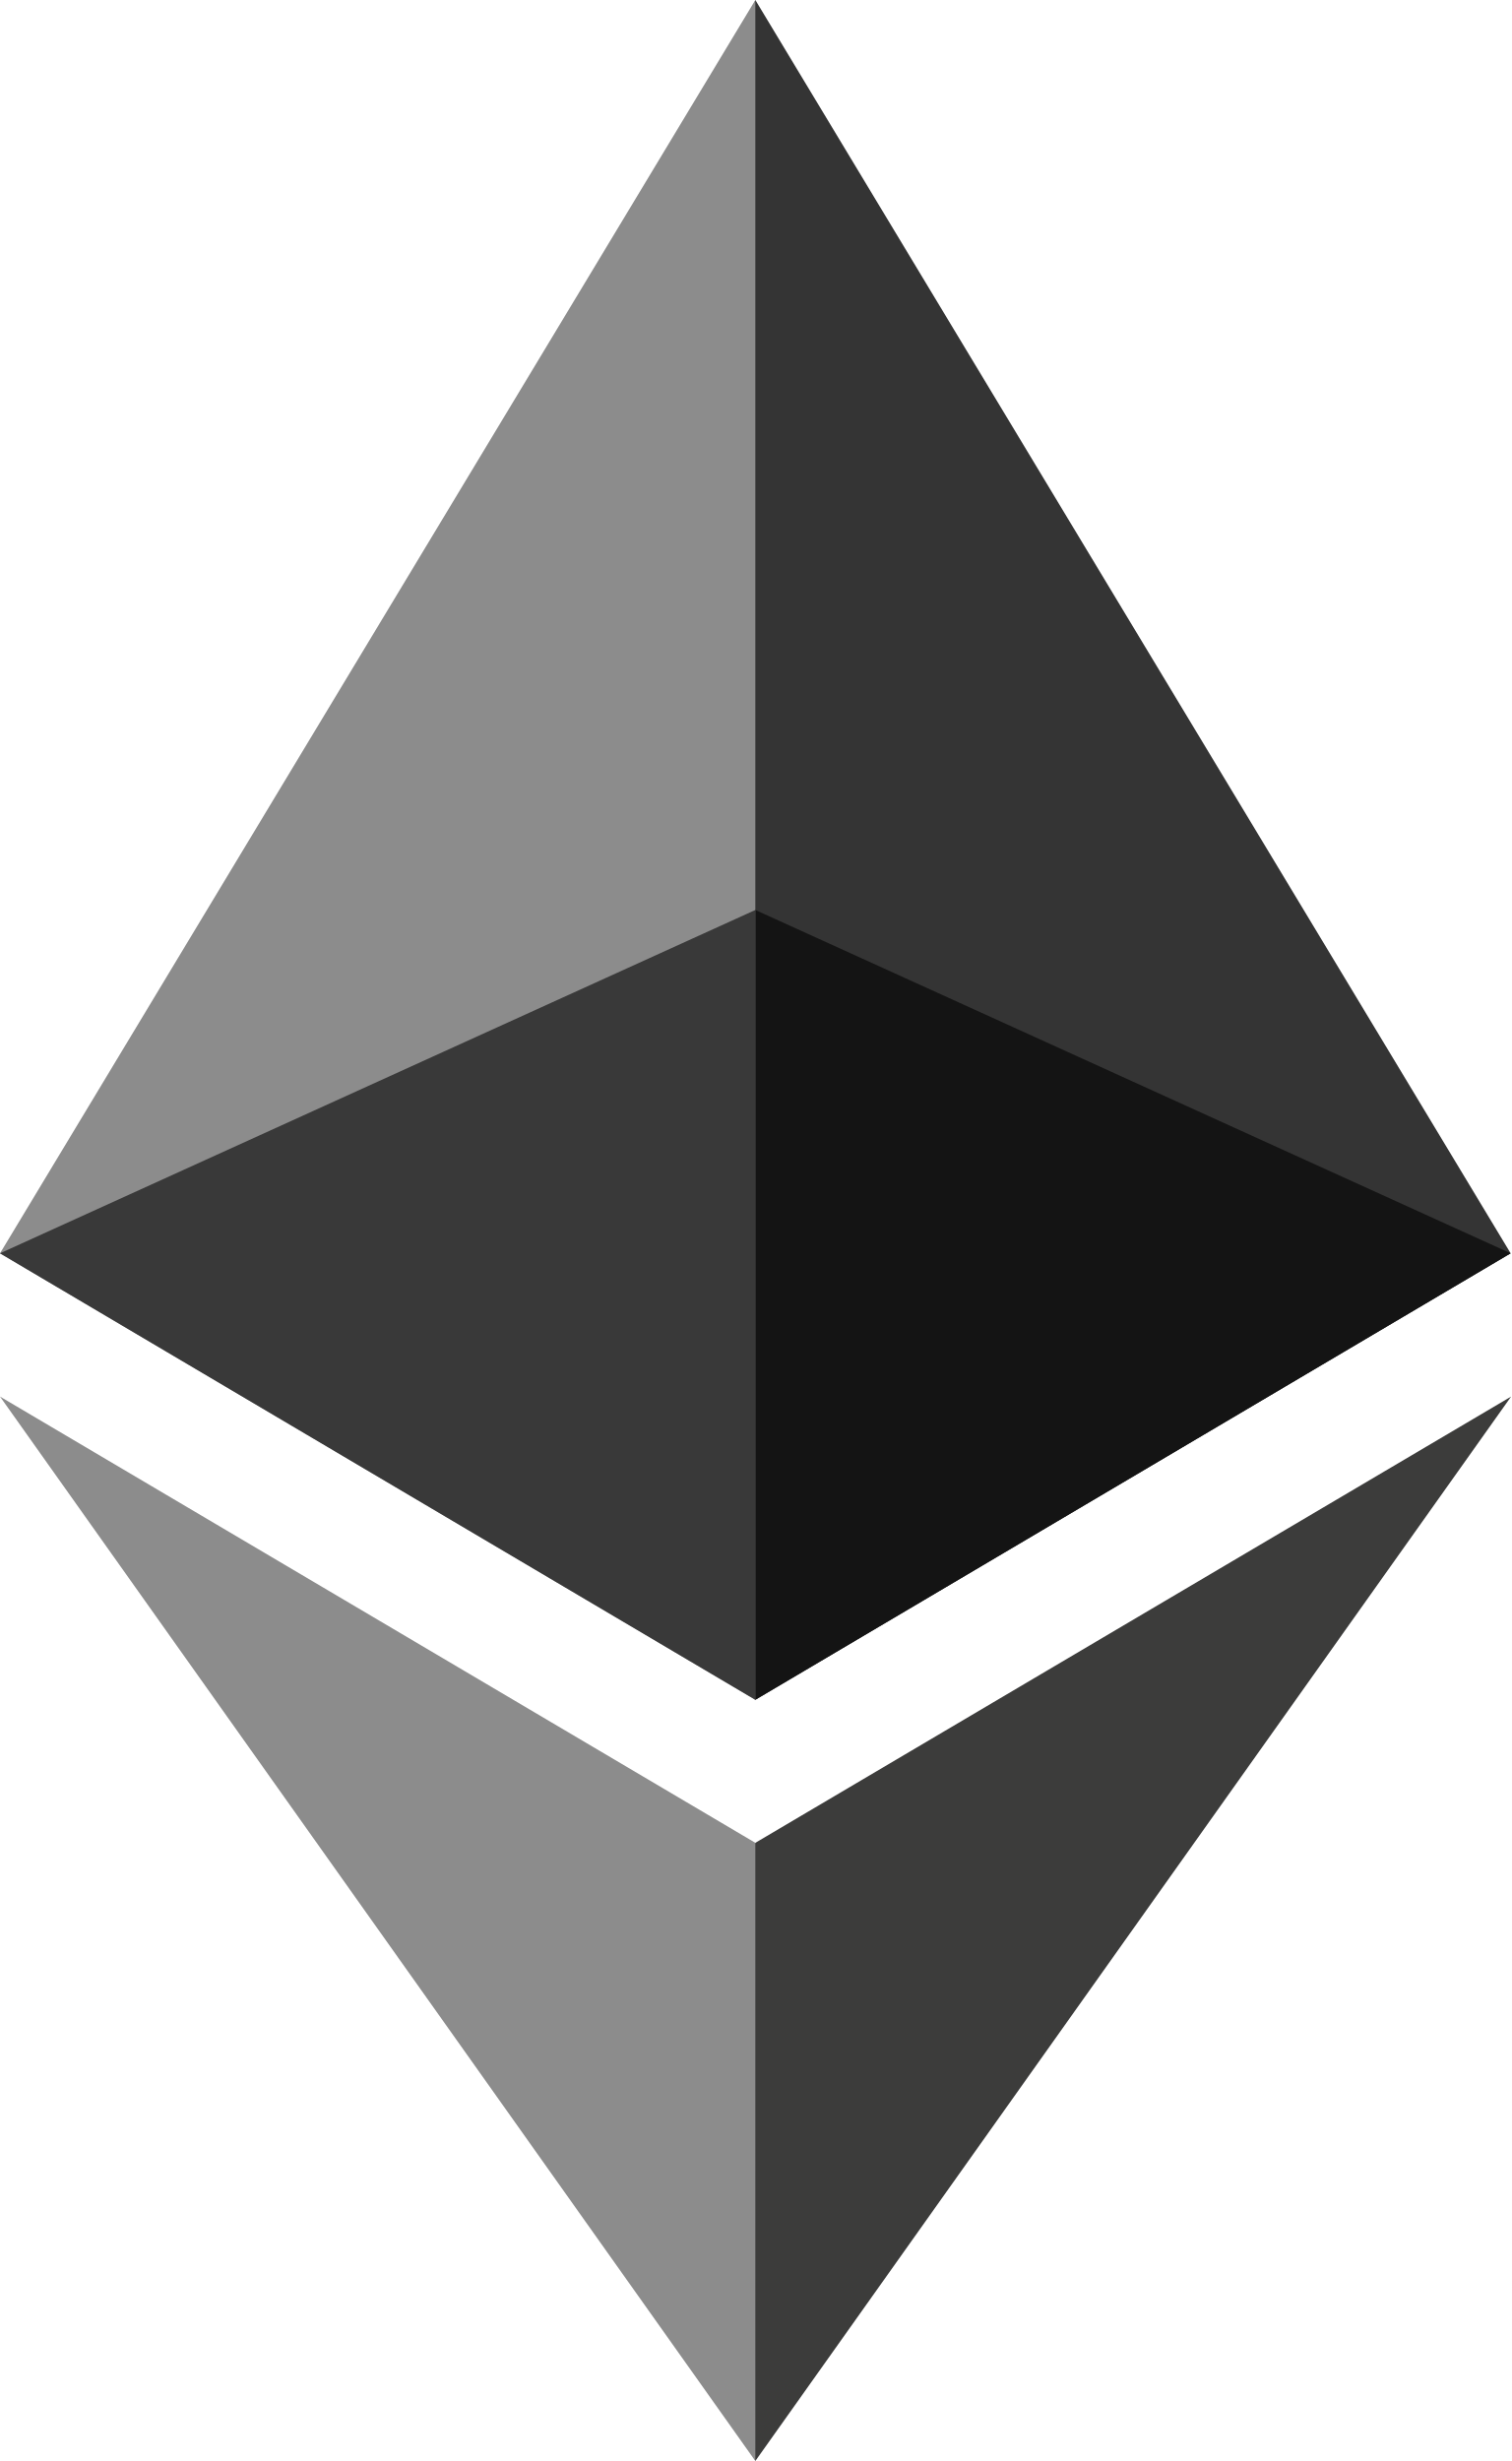
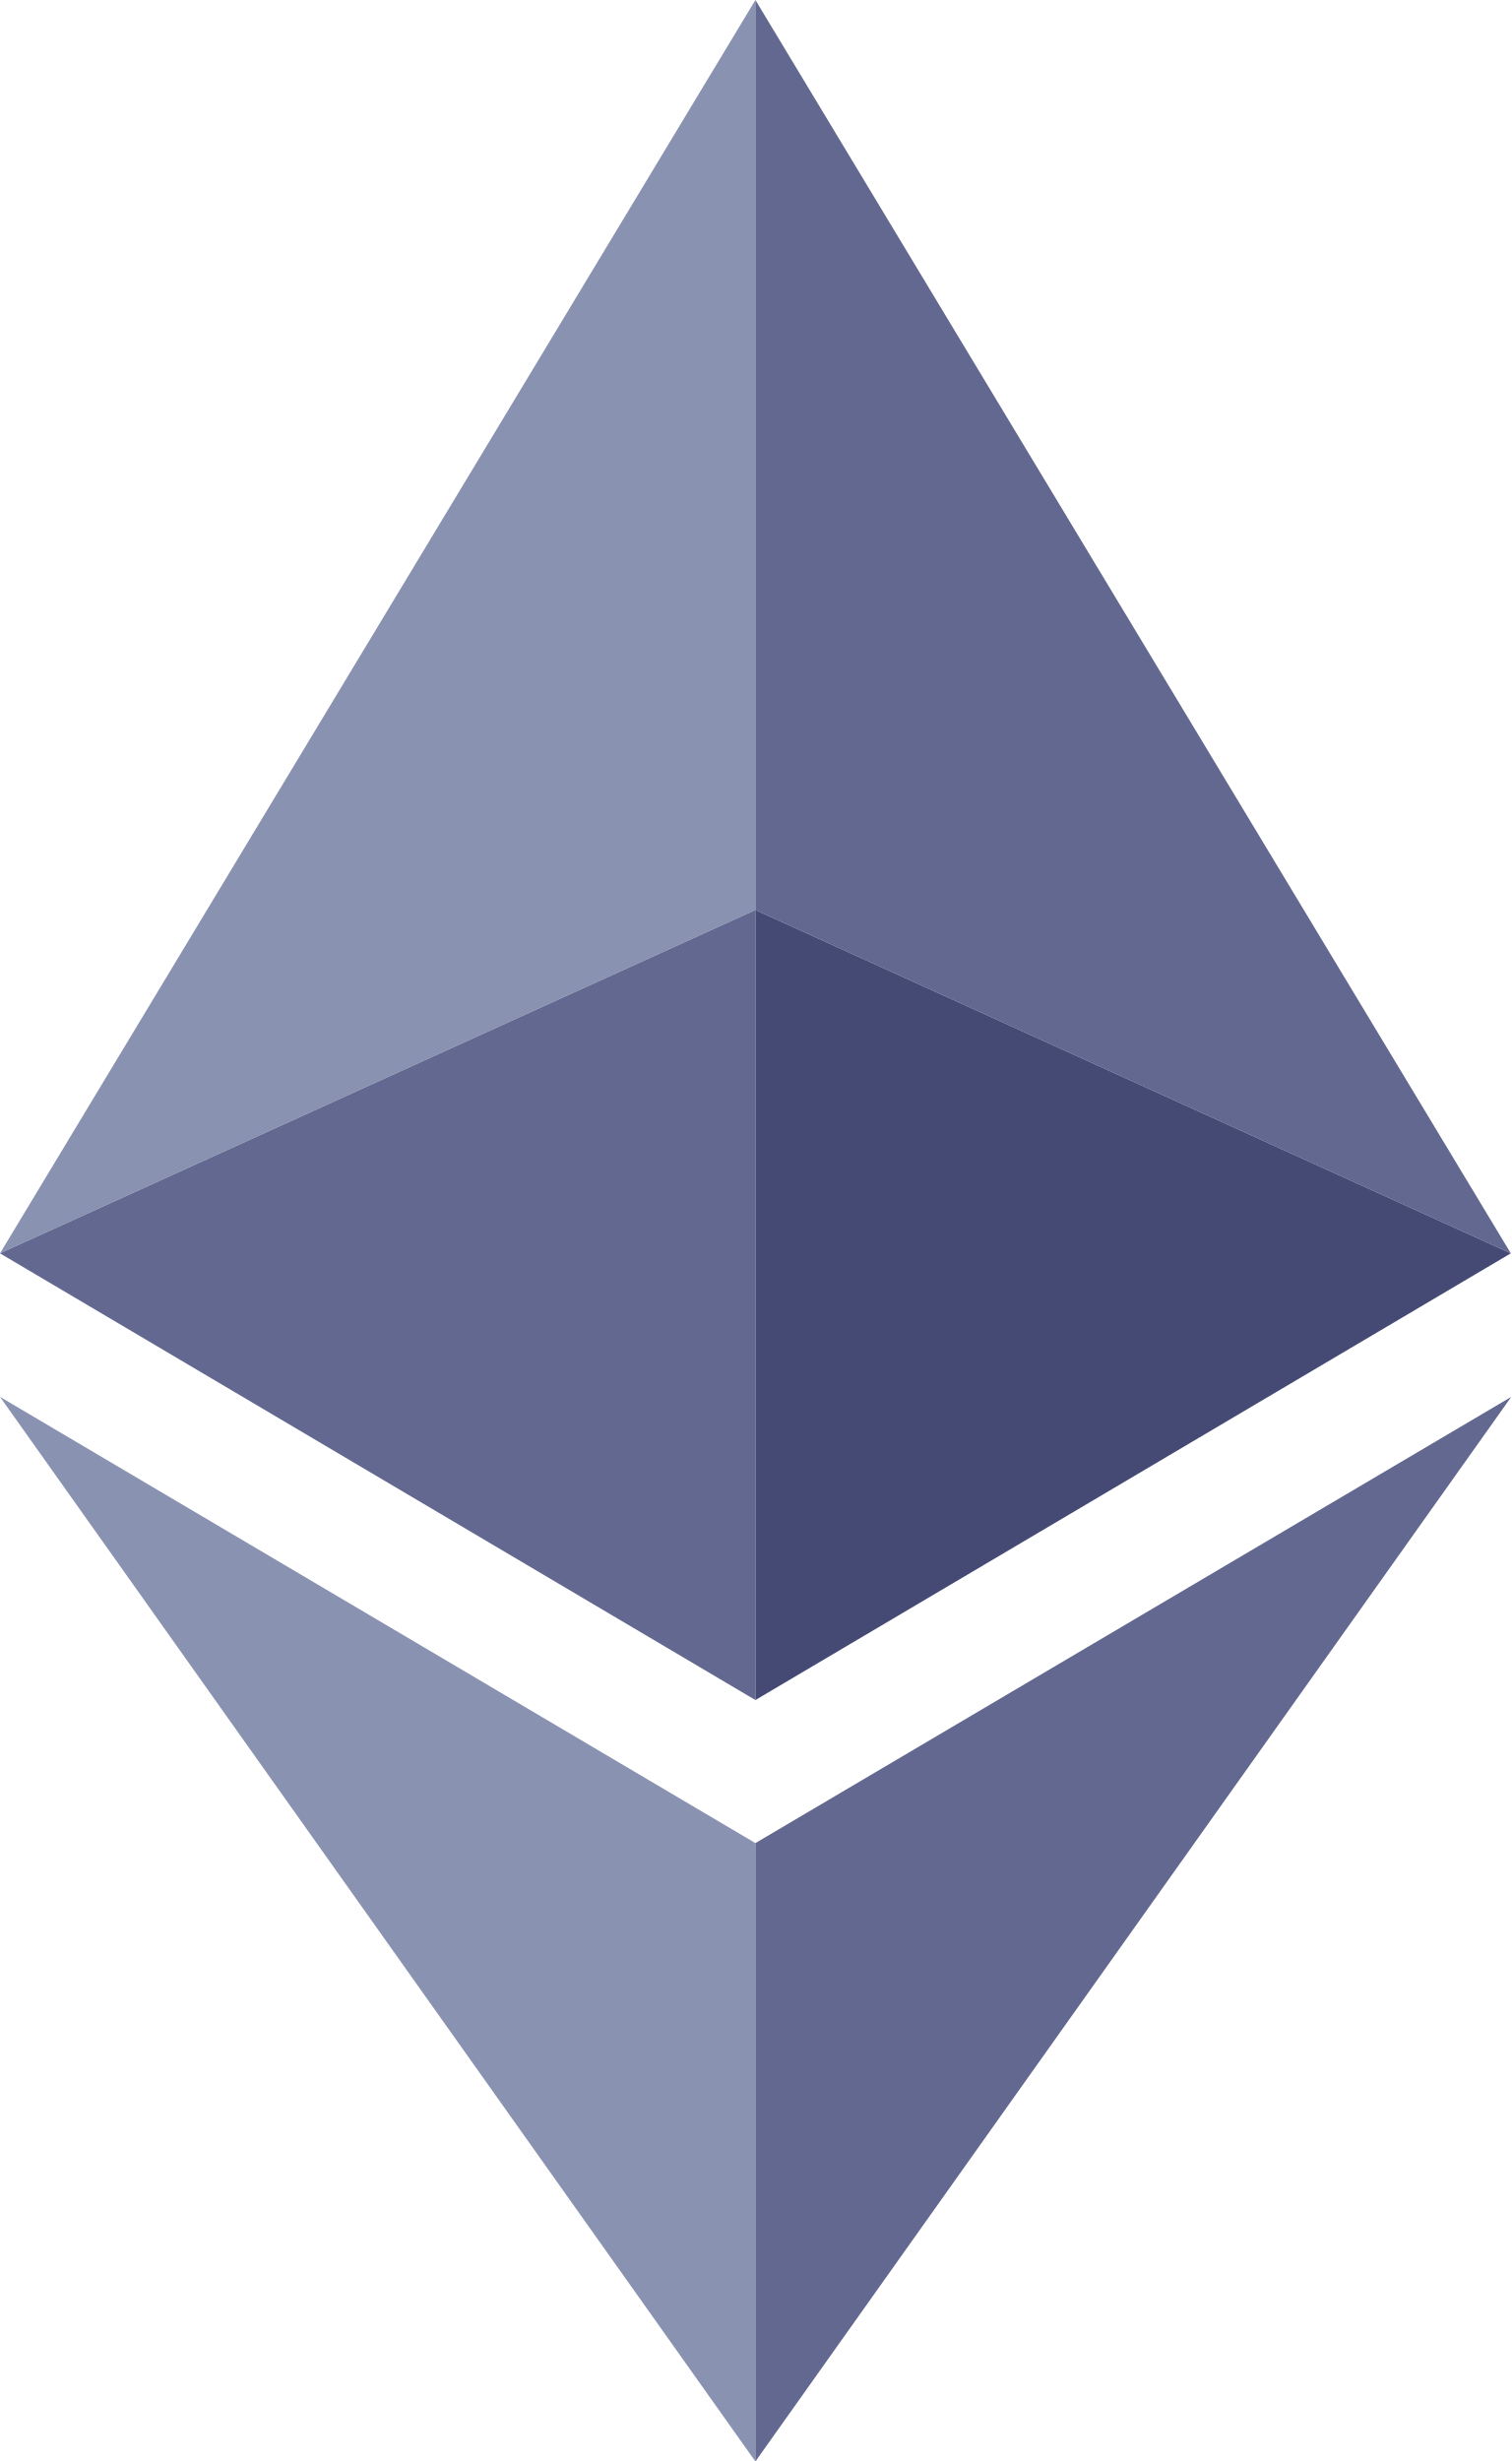
- <svg xmlns="http://www.w3.org/2000/svg" xml:space="preserve" width="100%" height="100%" version="1.1" shape-rendering="geometricPrecision" text-rendering="geometricPrecision" image-rendering="optimizeQuality" fill-rule="evenodd" clip-rule="evenodd" viewBox="0 0 784.37 1277.39">
-   <g id="Layer_x0020_1">
-     <g id="_1421394342400">
-       <g>
-         <polygon fill="#343434" fill-rule="nonzero" points="392.07,0 383.5,29.11 383.5,873.74 392.07,882.29 784.13,650.54 " />
-         <polygon fill="#8C8C8C" fill-rule="nonzero" points="392.07,0 -0,650.54 392.07,882.29 392.07,472.33 " />
-         <polygon fill="#3C3C3B" fill-rule="nonzero" points="392.07,956.52 387.24,962.41 387.24,1263.28 392.07,1277.38 784.37,724.89 " />
-         <polygon fill="#8C8C8C" fill-rule="nonzero" points="392.07,1277.38 392.07,956.52 -0,724.89 " />
-         <polygon fill="#141414" fill-rule="nonzero" points="392.07,882.29 784.13,650.54 392.07,472.33 " />
-         <polygon fill="#393939" fill-rule="nonzero" points="0,650.54 392.07,882.29 392.07,472.33 " />
-       </g>
-     </g>
-   </g>
+ <svg xmlns="http://www.w3.org/2000/svg" version="1.1" id="Layer_1" x="0px" y="0px" viewBox="0 0 327.5 533.3" style="enable-background:new 0 0 327.5 533.3;" xml:space="preserve">
+   <style type="text/css">
+ 	.st0{fill:#8A92B2;}
+ 	.st1{fill:#62688F;}
+ 	.st2{fill:#454A75;}
+ </style>
+   <path class="st0" d="M163.7,197.2V0L0,271.6L163.7,197.2z" />
+   <path class="st1" d="M163.7,368.4V197.2L0,271.6L163.7,368.4z M163.7,197.2l163.7,74.4L163.7,0V197.2z" />
+   <path class="st2" d="M163.7,197.2v171.2l163.7-96.8L163.7,197.2z" />
+   <path class="st0" d="M163.7,399.4L0,302.7l163.7,230.7V399.4z" />
+   <path class="st1" d="M327.5,302.7l-163.8,96.7v134L327.5,302.7z" />
</svg>
